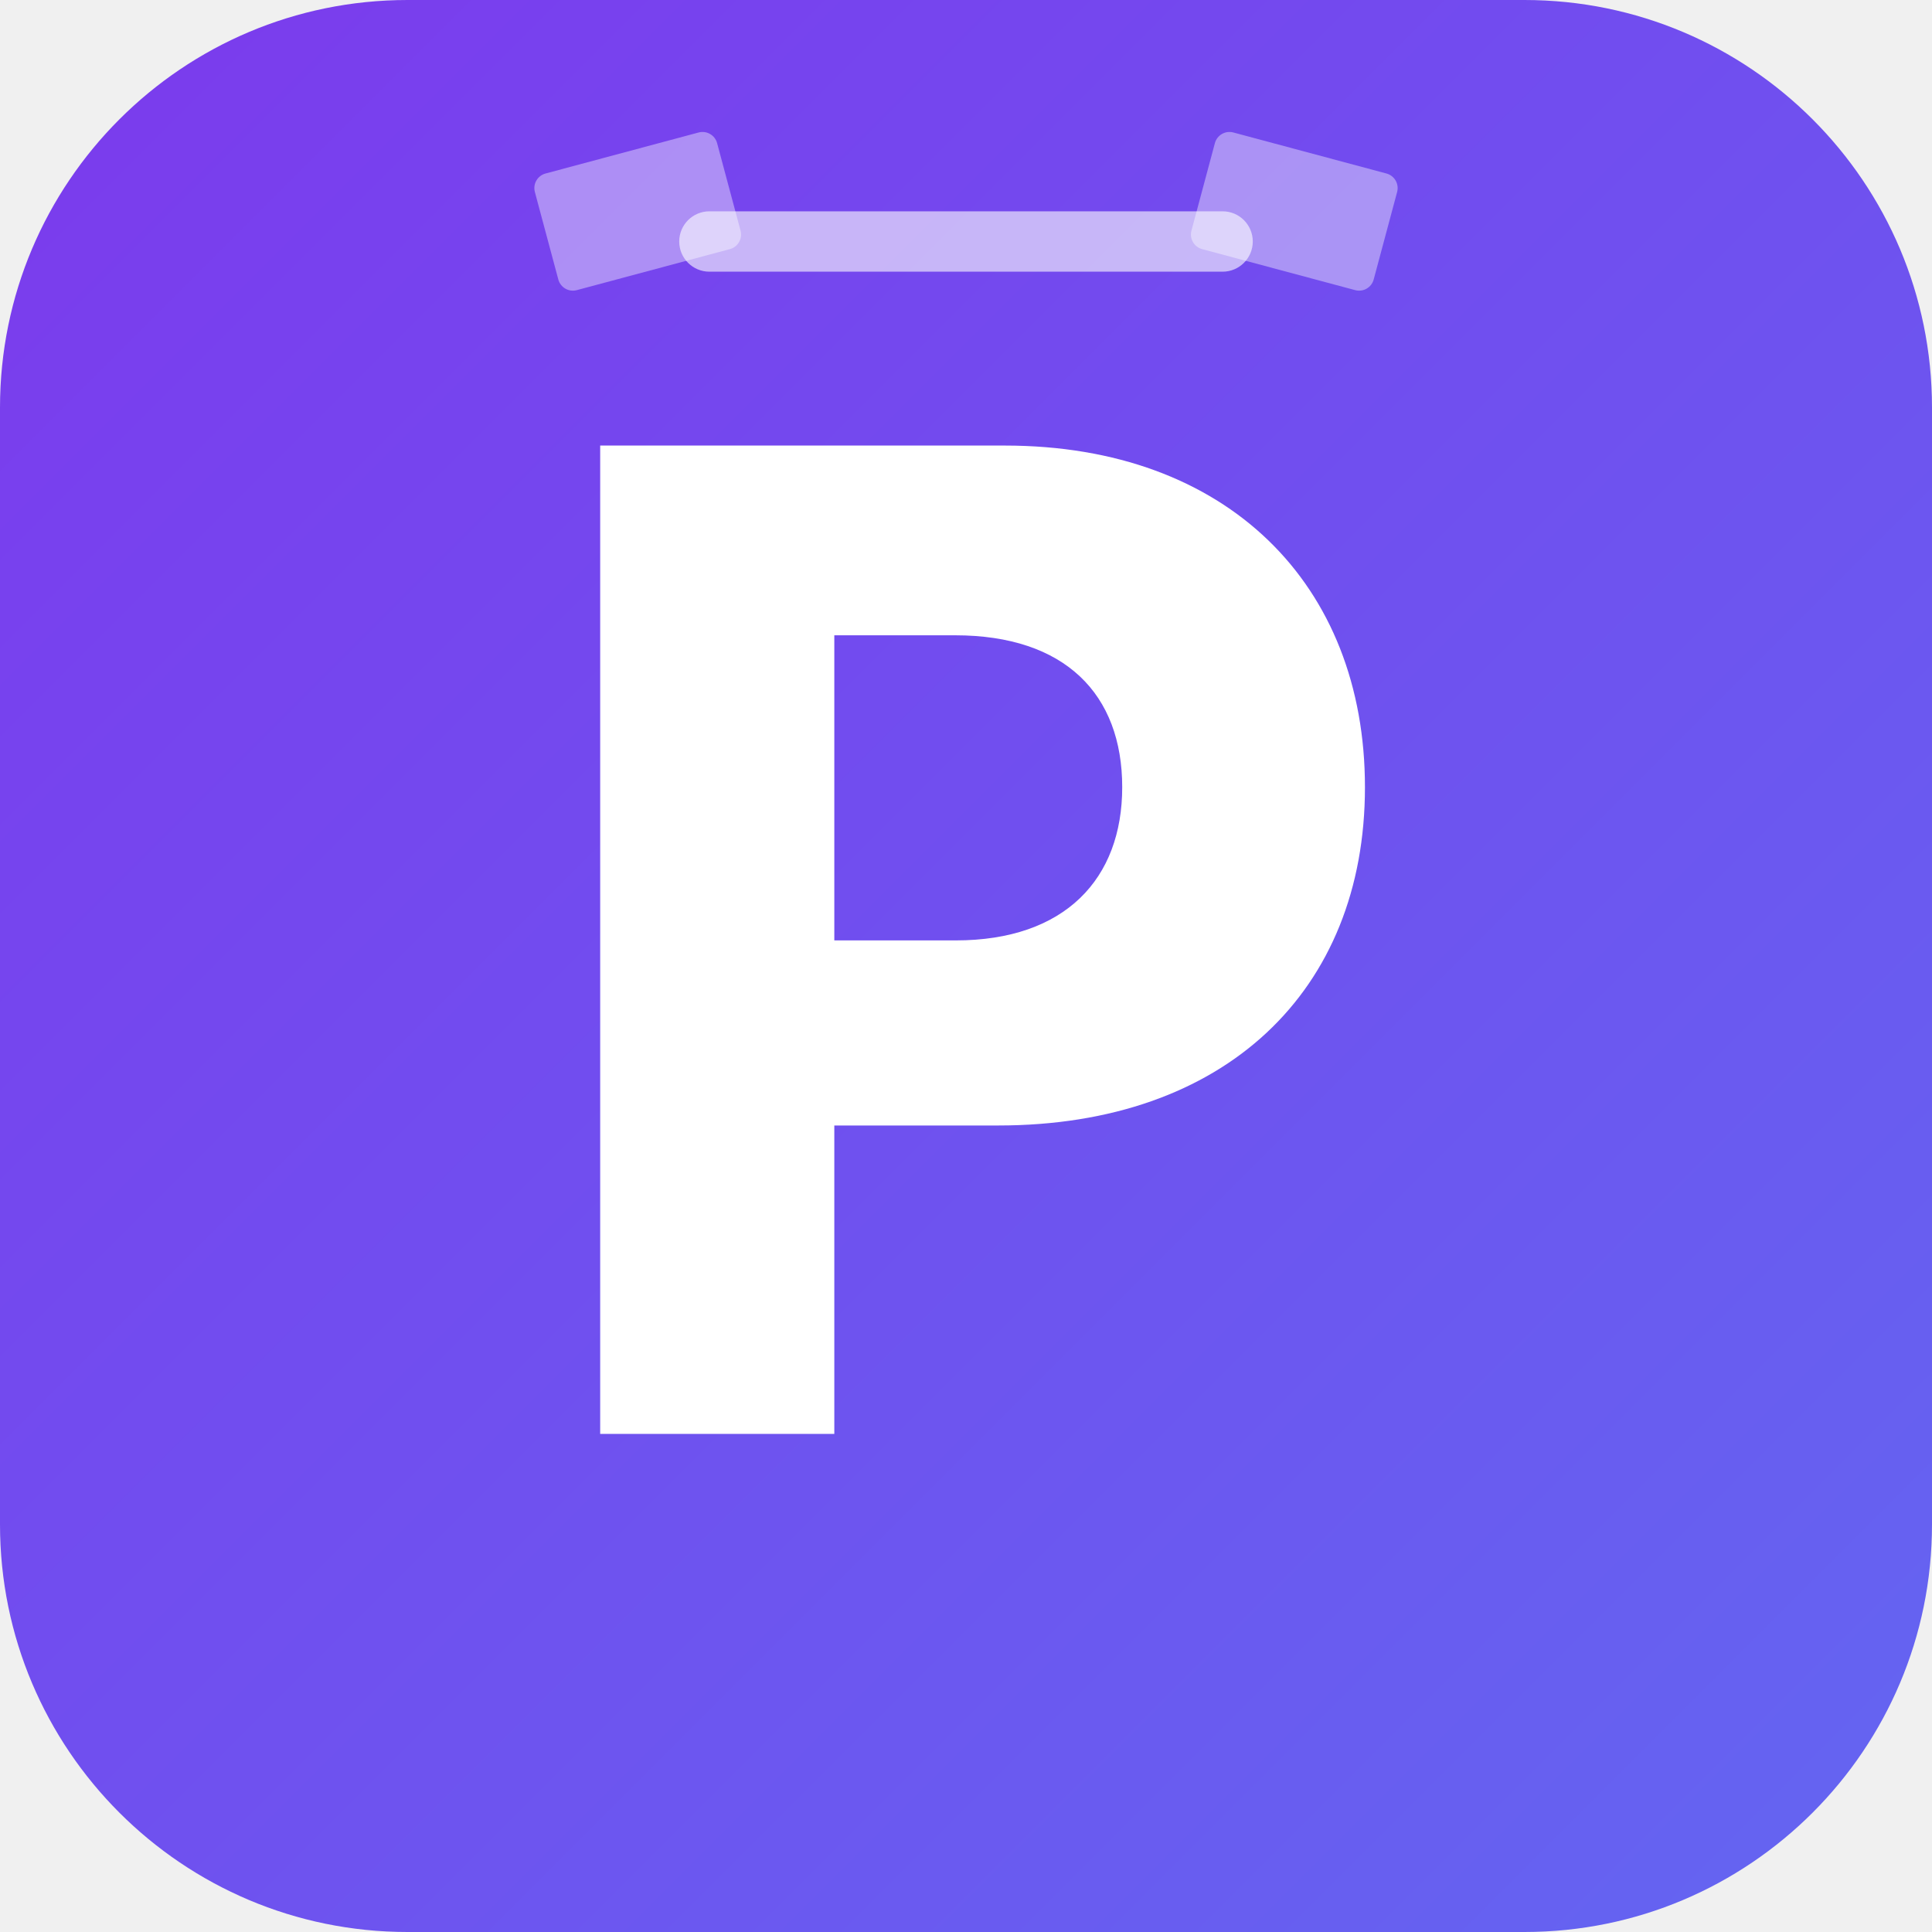
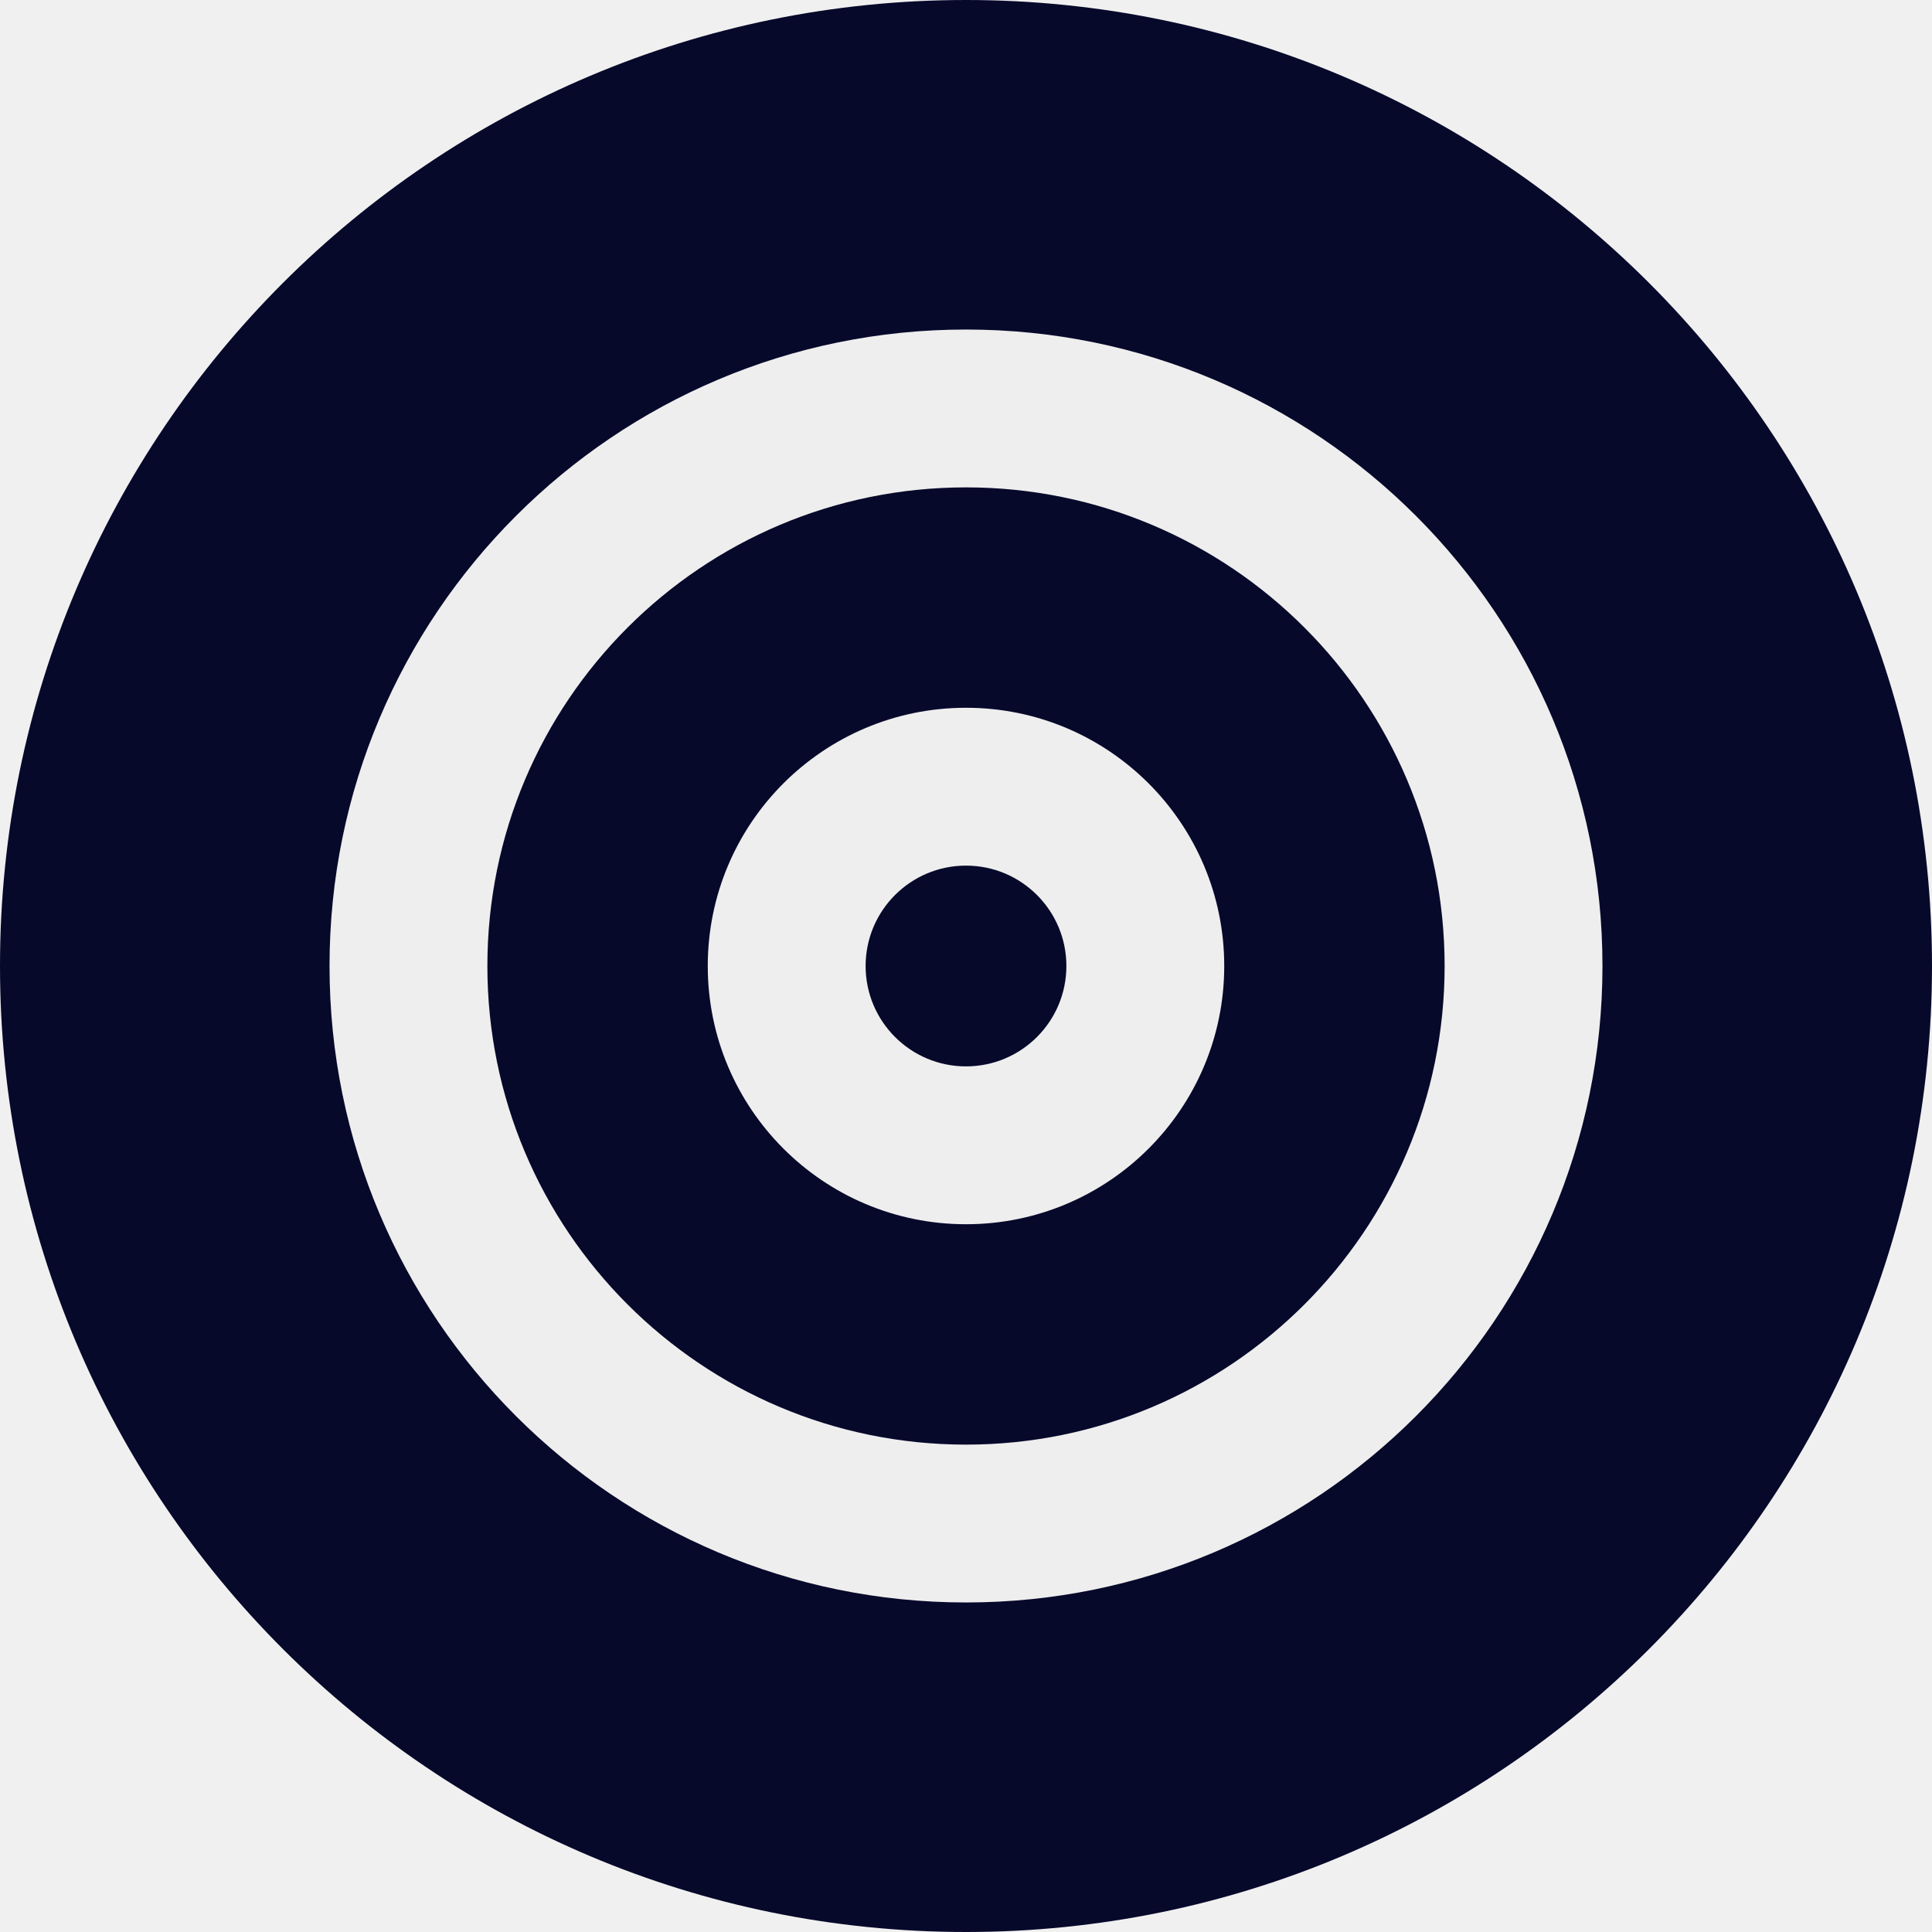
- <svg xmlns="http://www.w3.org/2000/svg" viewBox="0 0 512 512">
-   <defs>
-     <linearGradient id="bg" x1="0%" y1="0%" x2="100%" y2="100%">
-       <stop offset="0%" stop-color="#7C3AED" />
-       <stop offset="100%" stop-color="#6366F1" />
-     </linearGradient>
-   </defs>
-   <rect width="512" height="512" rx="108" fill="url(#bg)" />
-   <text x="256" y="380" text-anchor="middle" font-family="Inter, Arial, sans-serif" font-weight="800" font-size="360" fill="white">P</text>
-   <rect x="180" y="56" width="152" height="16" rx="8" fill="white" opacity="0.6" />
-   <rect x="144" y="40" width="50" height="32" rx="4" fill="white" opacity="0.4" transform="rotate(-15 169 56)" />
-   <rect x="318" y="40" width="50" height="32" rx="4" fill="white" opacity="0.4" transform="rotate(15 343 56)" />
+ <svg xmlns="http://www.w3.org/2000/svg" width="816" height="816" viewBox="0 0 816 816" fill="none">
+   <path d="M408 816C633.336 816 816 633.336 816 408C816 182.664 633.336 0 408 0C182.664 0 0 182.664 0 408C0 633.336 182.664 816 408 816Z" fill="#07092B" />
+   <path d="M408 676.819C556.465 676.819 676.819 556.465 676.819 408C676.819 259.535 556.465 139.181 408 139.181C259.535 139.181 139.181 259.535 139.181 408C139.181 556.465 259.535 676.819 408 676.819Z" fill="#EEEEEE" />
+   <path d="M408 610.151C519.645 610.151 610.151 519.645 610.151 408C610.151 296.355 519.645 205.849 408 205.849C296.355 205.849 205.849 296.355 205.849 408C205.849 519.645 296.355 610.151 408 610.151Z" fill="#07092B" />
+   <path d="M408 517.067C468.236 517.067 517.067 468.236 517.067 408C517.067 347.764 468.236 298.933 408 298.933C347.764 298.933 298.933 347.764 298.933 408C298.933 468.236 347.764 517.067 408 517.067Z" fill="#EEEEEE" />
+   <path d="M408 450.399C431.417 450.399 450.399 431.417 450.399 408C450.399 384.583 431.417 365.601 408 365.601C384.583 365.601 365.601 384.583 365.601 408C365.601 431.417 384.583 450.399 408 450.399Z" fill="#07092B" />
</svg>
